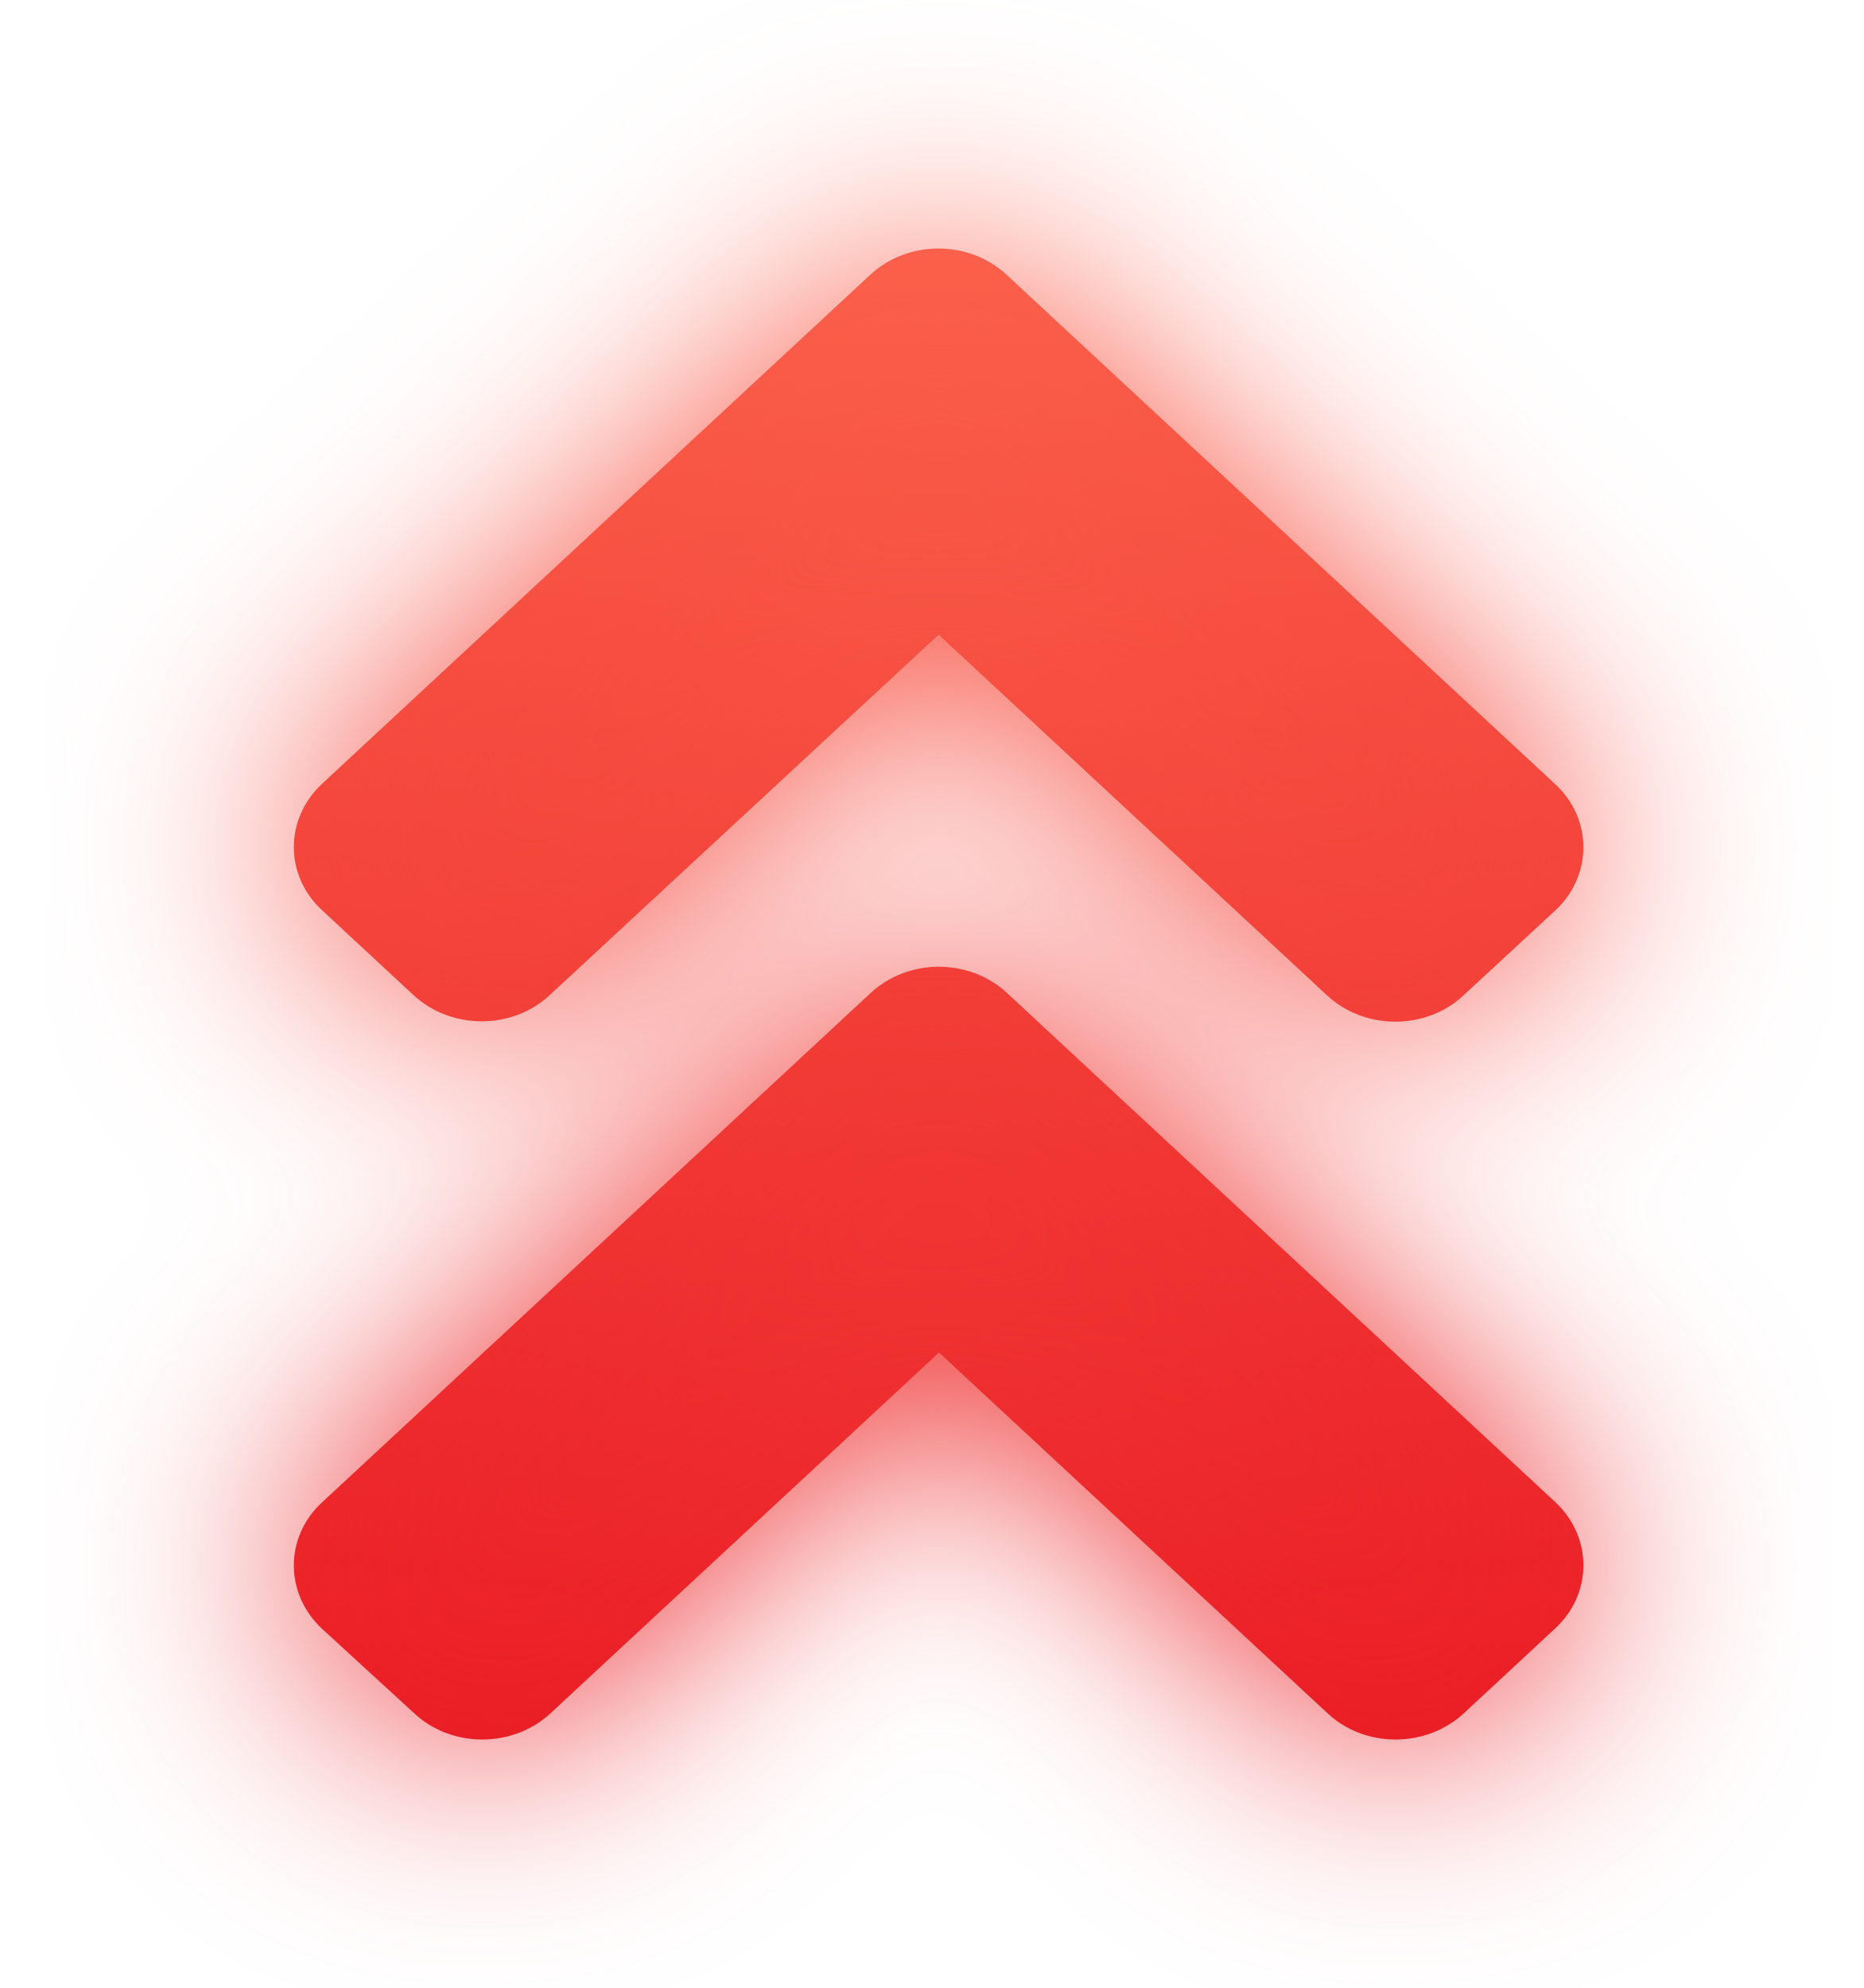
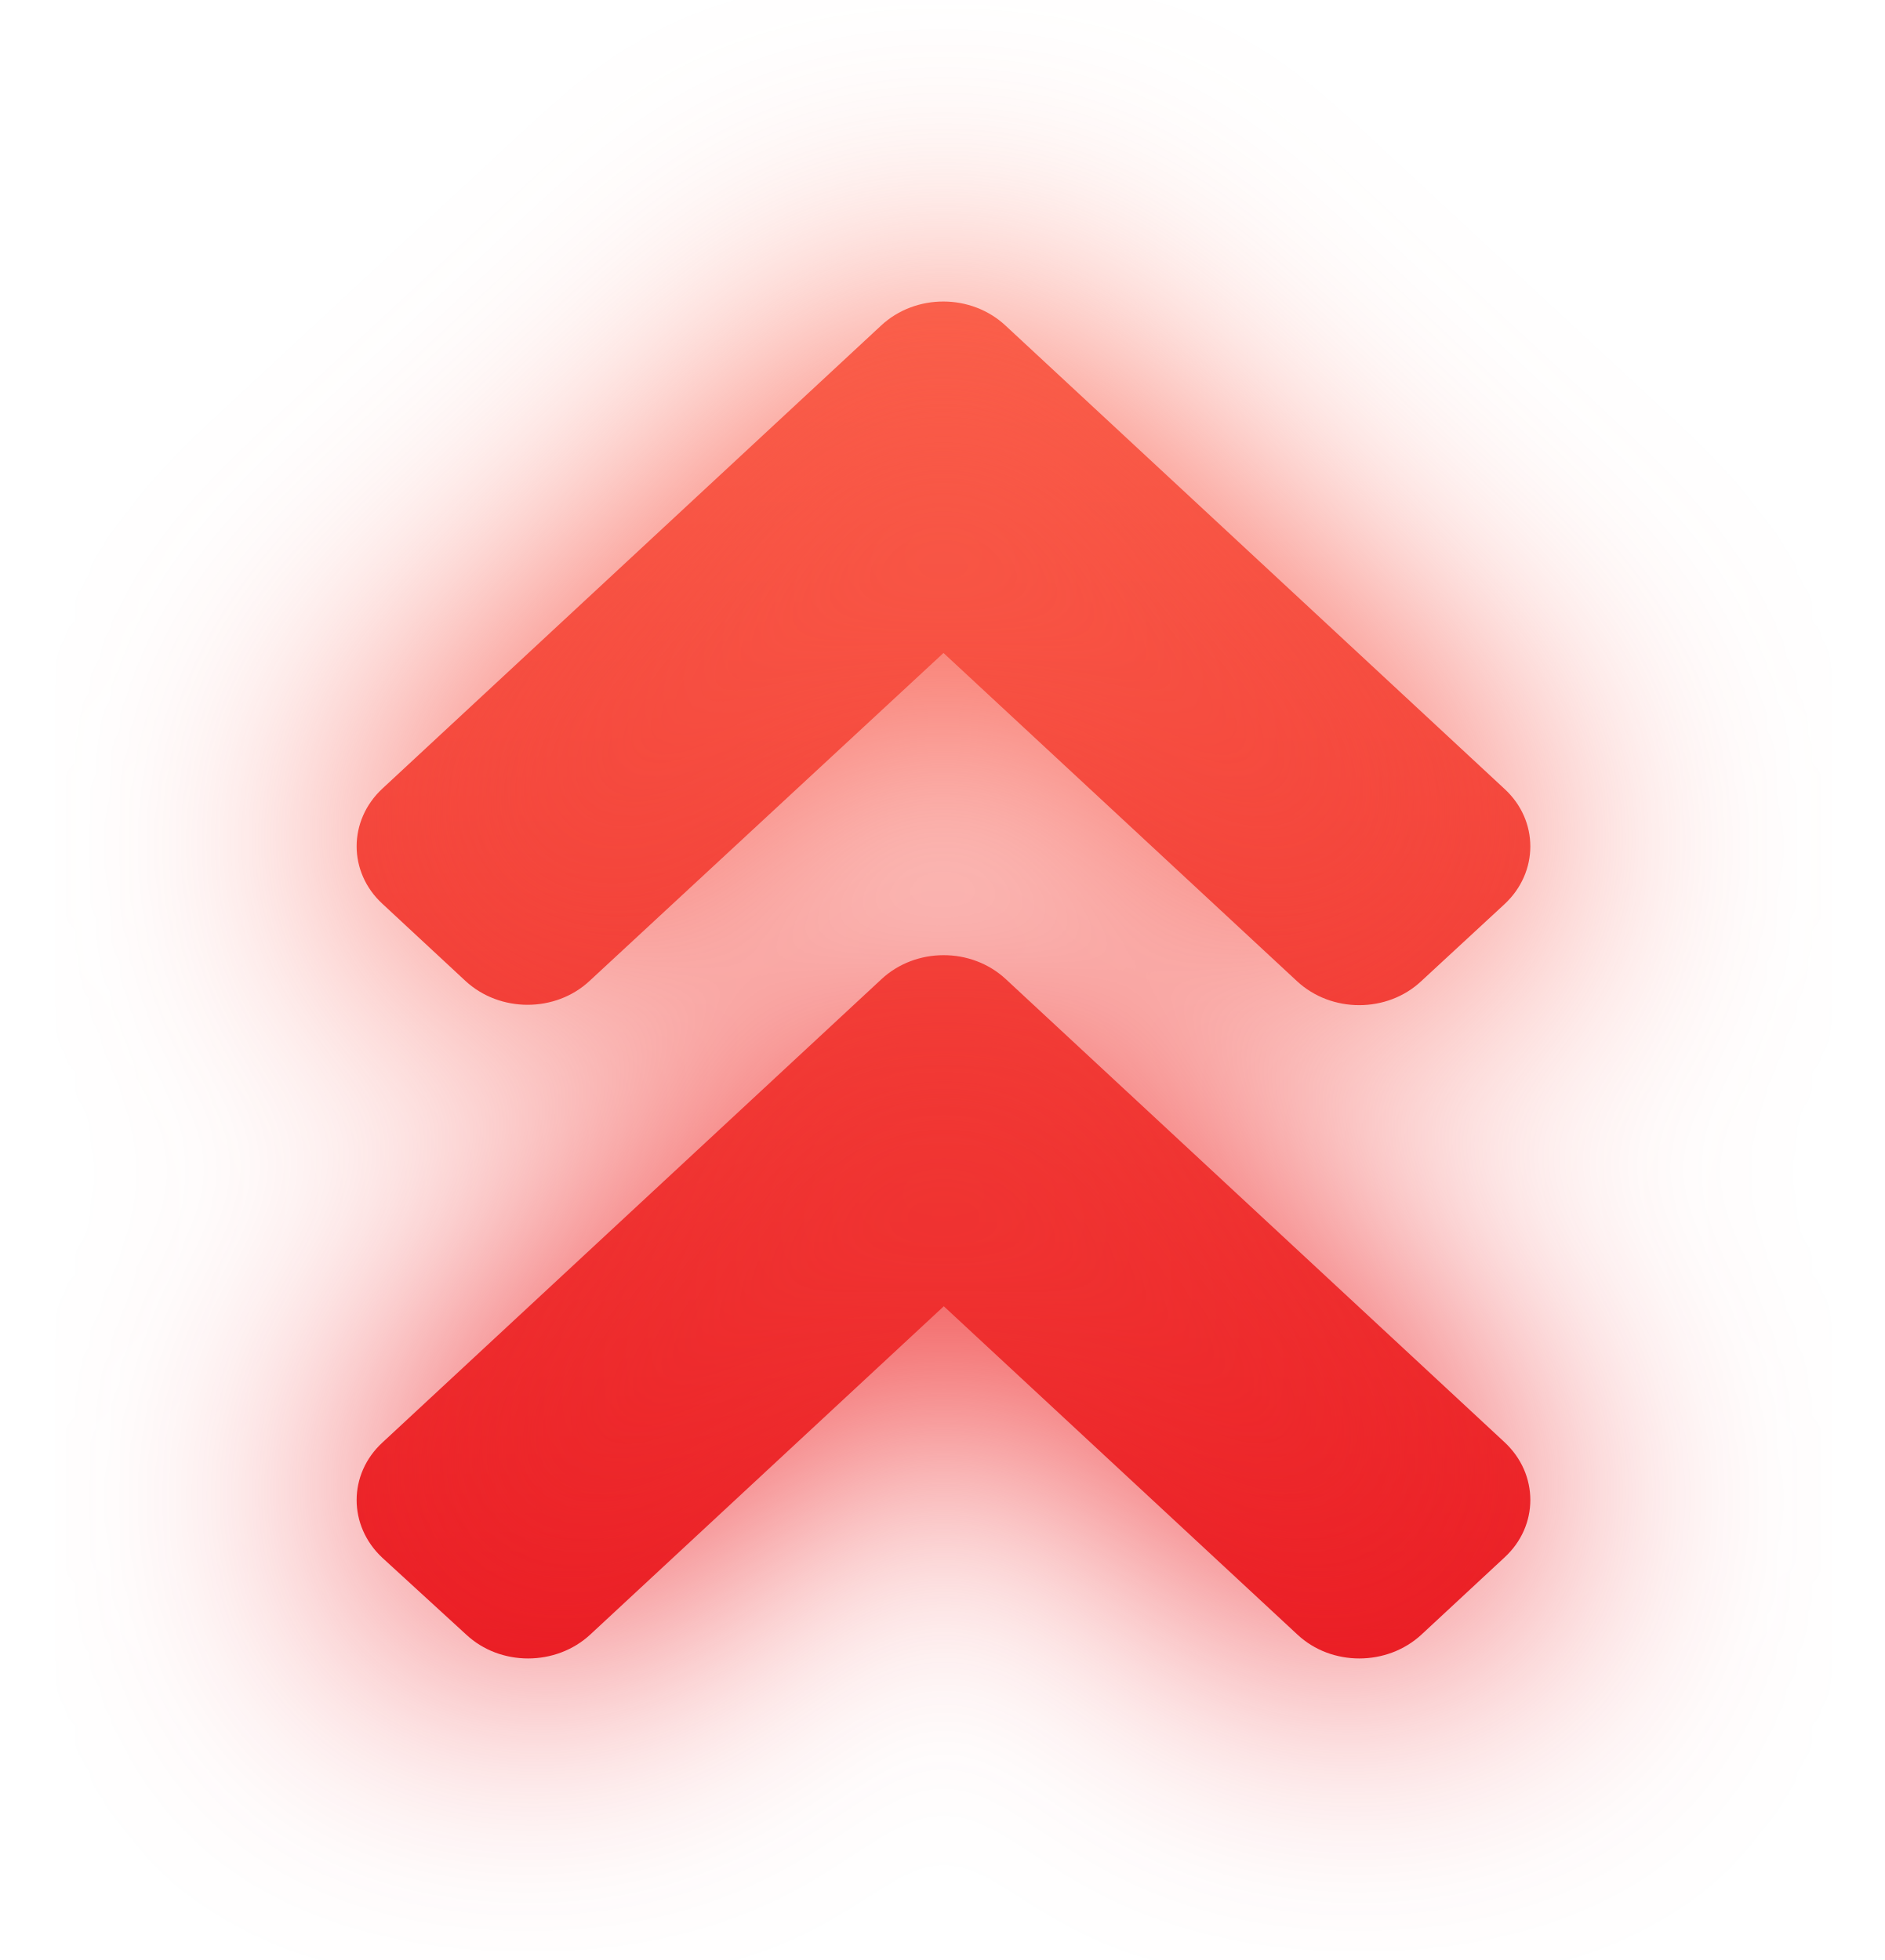
- <svg xmlns="http://www.w3.org/2000/svg" width="30" height="32" viewBox="0 0 30 32" fill="none">
+ <svg xmlns="http://www.w3.org/2000/svg" width="25" height="26" viewBox="0 0 25 26" fill="none">
  <g id="UpArrow">
-     <path id="icon" d="M16.21 15.985L25.029 24.174C25.639 24.739 25.639 25.655 25.029 26.215L23.564 27.576C22.954 28.142 21.968 28.142 21.366 27.576L15.114 21.771L8.863 27.576C8.254 28.142 7.268 28.142 6.665 27.576L5.187 26.221C4.577 25.655 4.577 24.739 5.187 24.18L14.006 15.991C14.615 15.419 15.601 15.419 16.21 15.985ZM14.006 4.424L5.187 12.613C4.577 13.179 4.577 14.094 5.187 14.654L6.652 16.015C7.262 16.581 8.247 16.581 8.851 16.015L15.108 10.216L21.359 16.021C21.968 16.587 22.954 16.587 23.557 16.021L25.029 14.66C25.639 14.094 25.639 13.179 25.029 12.619L16.21 4.43C15.601 3.858 14.615 3.858 14.006 4.424Z" fill="url(#paint0_linear_135_5)" />
+     <path id="icon" d="M13.34 12.988L19.954 19.13C20.412 19.555 20.412 20.241 19.954 20.661L18.855 21.682C18.398 22.106 17.659 22.106 17.207 21.682L12.518 17.328L7.83 21.682C7.373 22.106 6.634 22.106 6.182 21.682L5.073 20.666C4.616 20.241 4.616 19.555 5.073 19.135L11.687 12.993C12.144 12.564 12.883 12.564 13.34 12.988ZM11.687 4.318L5.073 10.46C4.616 10.884 4.616 11.57 5.073 11.99L6.172 13.011C6.629 13.435 7.368 13.435 7.821 13.011L12.514 8.662L17.202 13.015C17.659 13.44 18.398 13.44 18.851 13.015L19.954 11.995C20.412 11.57 20.412 10.884 19.954 10.464L13.34 4.322C12.883 3.893 12.144 3.893 11.687 4.318Z" fill="url(#paint0_linear_135_5)" />
    <g id="icon--glow" filter="url(#filter0_f_135_5)">
-       <path d="M16.21 15.985L25.029 24.174C25.639 24.739 25.639 25.655 25.029 26.215L23.564 27.576C22.954 28.142 21.968 28.142 21.366 27.576L15.114 21.771L8.863 27.576C8.254 28.142 7.268 28.142 6.665 27.576L5.187 26.221C4.577 25.655 4.577 24.739 5.187 24.18L14.006 15.991C14.615 15.419 15.601 15.419 16.21 15.985ZM14.006 4.424L5.187 12.613C4.577 13.179 4.577 14.094 5.187 14.654L6.652 16.015C7.262 16.581 8.247 16.581 8.851 16.015L15.108 10.216L21.359 16.021C21.968 16.587 22.954 16.587 23.557 16.021L25.029 14.66C25.639 14.094 25.639 13.179 25.029 12.619L16.21 4.43C15.601 3.858 14.615 3.858 14.006 4.424Z" fill="url(#paint1_linear_135_5)" />
+       <path d="M13.34 12.988L19.954 19.13C20.412 19.555 20.412 20.241 19.954 20.661L18.855 21.682C18.398 22.106 17.659 22.106 17.207 21.682L12.518 17.328L7.83 21.682C7.373 22.106 6.634 22.106 6.182 21.682L5.073 20.666C4.616 20.241 4.616 19.555 5.073 19.135L11.687 12.993C12.144 12.564 12.883 12.564 13.34 12.988ZM11.687 4.318L5.073 10.46C4.616 10.884 4.616 11.57 5.073 11.99L6.172 13.011C6.629 13.435 7.368 13.435 7.821 13.011L12.514 8.662L17.202 13.015C17.659 13.44 18.398 13.44 18.851 13.015L19.954 11.995C20.412 11.57 20.412 10.884 19.954 10.464L13.34 4.322C12.883 3.893 12.144 3.893 11.687 4.318Z" fill="url(#paint1_linear_135_5)" />
    </g>
  </g>
  <defs>
-     <filter id="filter0_f_135_5" x="0.73" y="0" width="28.757" height="32" filterUnits="userSpaceOnUse" color-interpolation-filters="sRGB">
+     <filter id="filter0_f_135_5" x="0.73" y="0" width="23.568" height="26" filterUnits="userSpaceOnUse" color-interpolation-filters="sRGB">
      <feFlood flood-opacity="0" result="BackgroundImageFix" />
      <feBlend mode="normal" in="SourceGraphic" in2="BackgroundImageFix" result="shape" />
      <feGaussianBlur stdDeviation="2" result="effect1_foregroundBlur_135_5" />
    </filter>
-     <linearGradient id="paint0_linear_135_5" x1="15.108" y1="28" x2="15.108" y2="4" gradientUnits="userSpaceOnUse">
+     <linearGradient id="paint0_linear_135_5" x1="12.514" y1="22" x2="12.514" y2="4" gradientUnits="userSpaceOnUse">
      <stop stop-color="#EA1C24" />
      <stop offset="1" stop-color="#FB624C" />
    </linearGradient>
-     <linearGradient id="paint1_linear_135_5" x1="15.108" y1="28" x2="15.108" y2="4" gradientUnits="userSpaceOnUse">
+     <linearGradient id="paint1_linear_135_5" x1="12.514" y1="22" x2="12.514" y2="4" gradientUnits="userSpaceOnUse">
      <stop stop-color="#EA1C24" />
      <stop offset="1" stop-color="#FB624C" />
    </linearGradient>
  </defs>
</svg>
